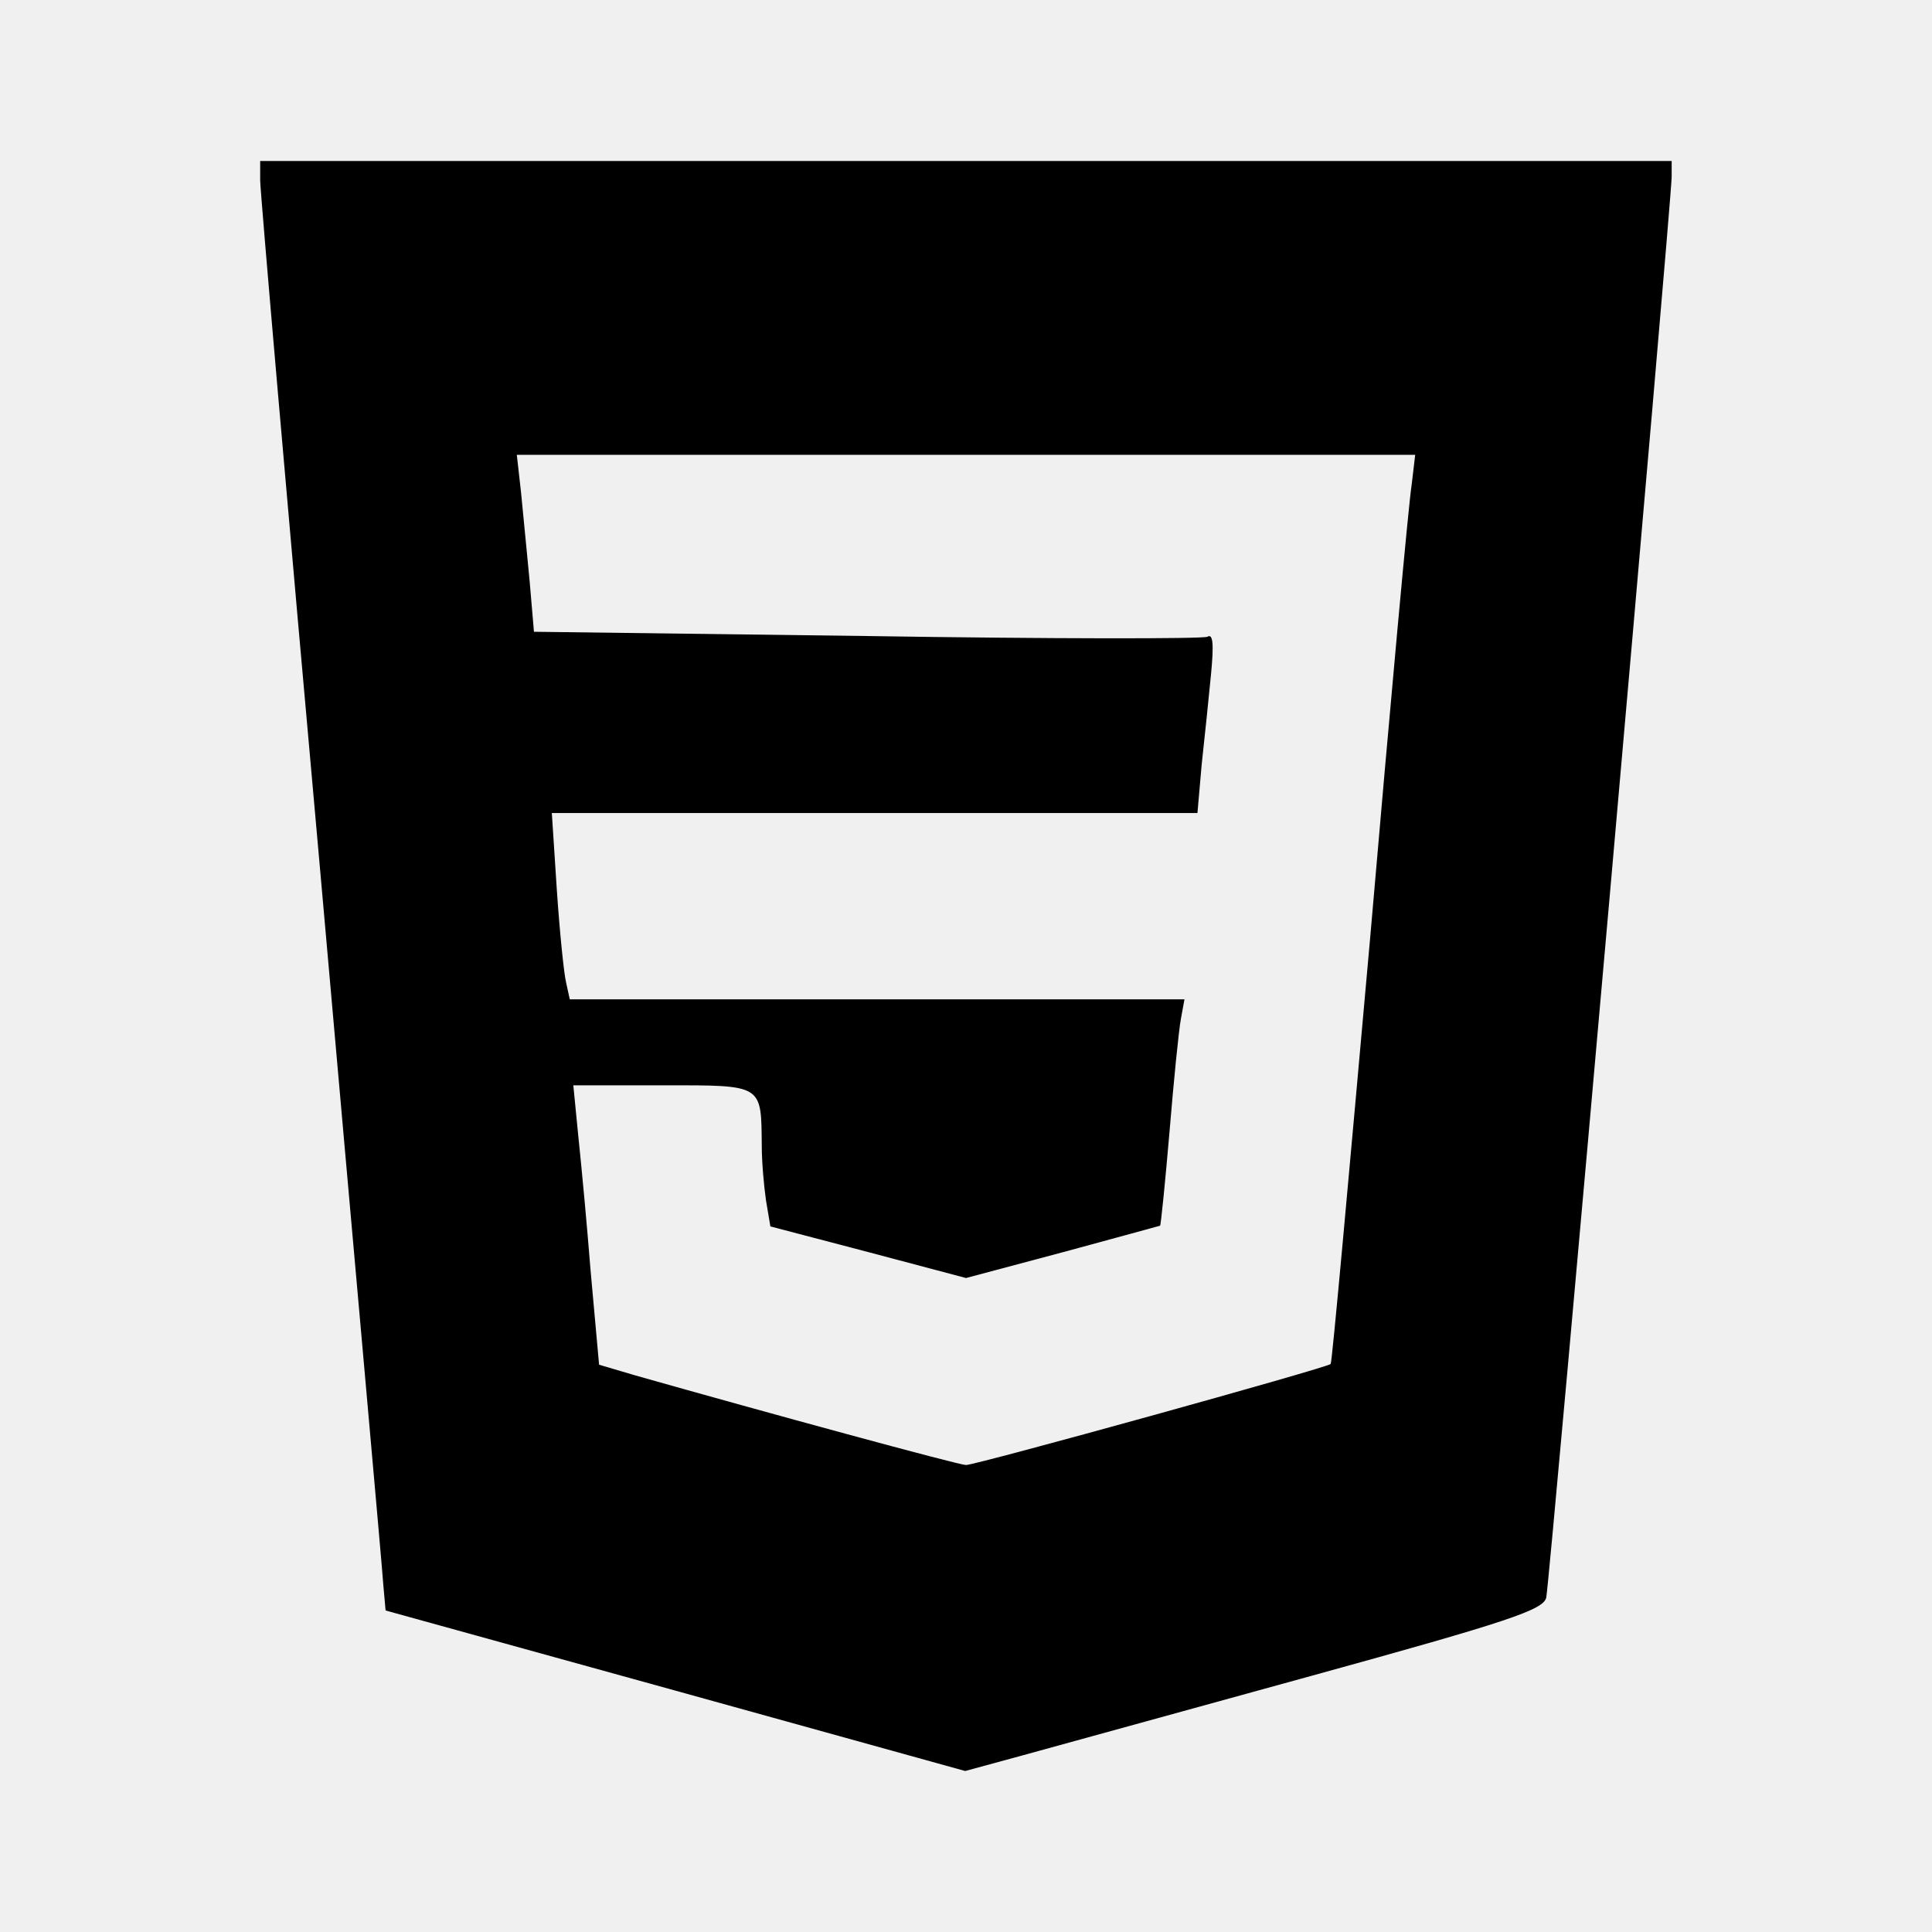
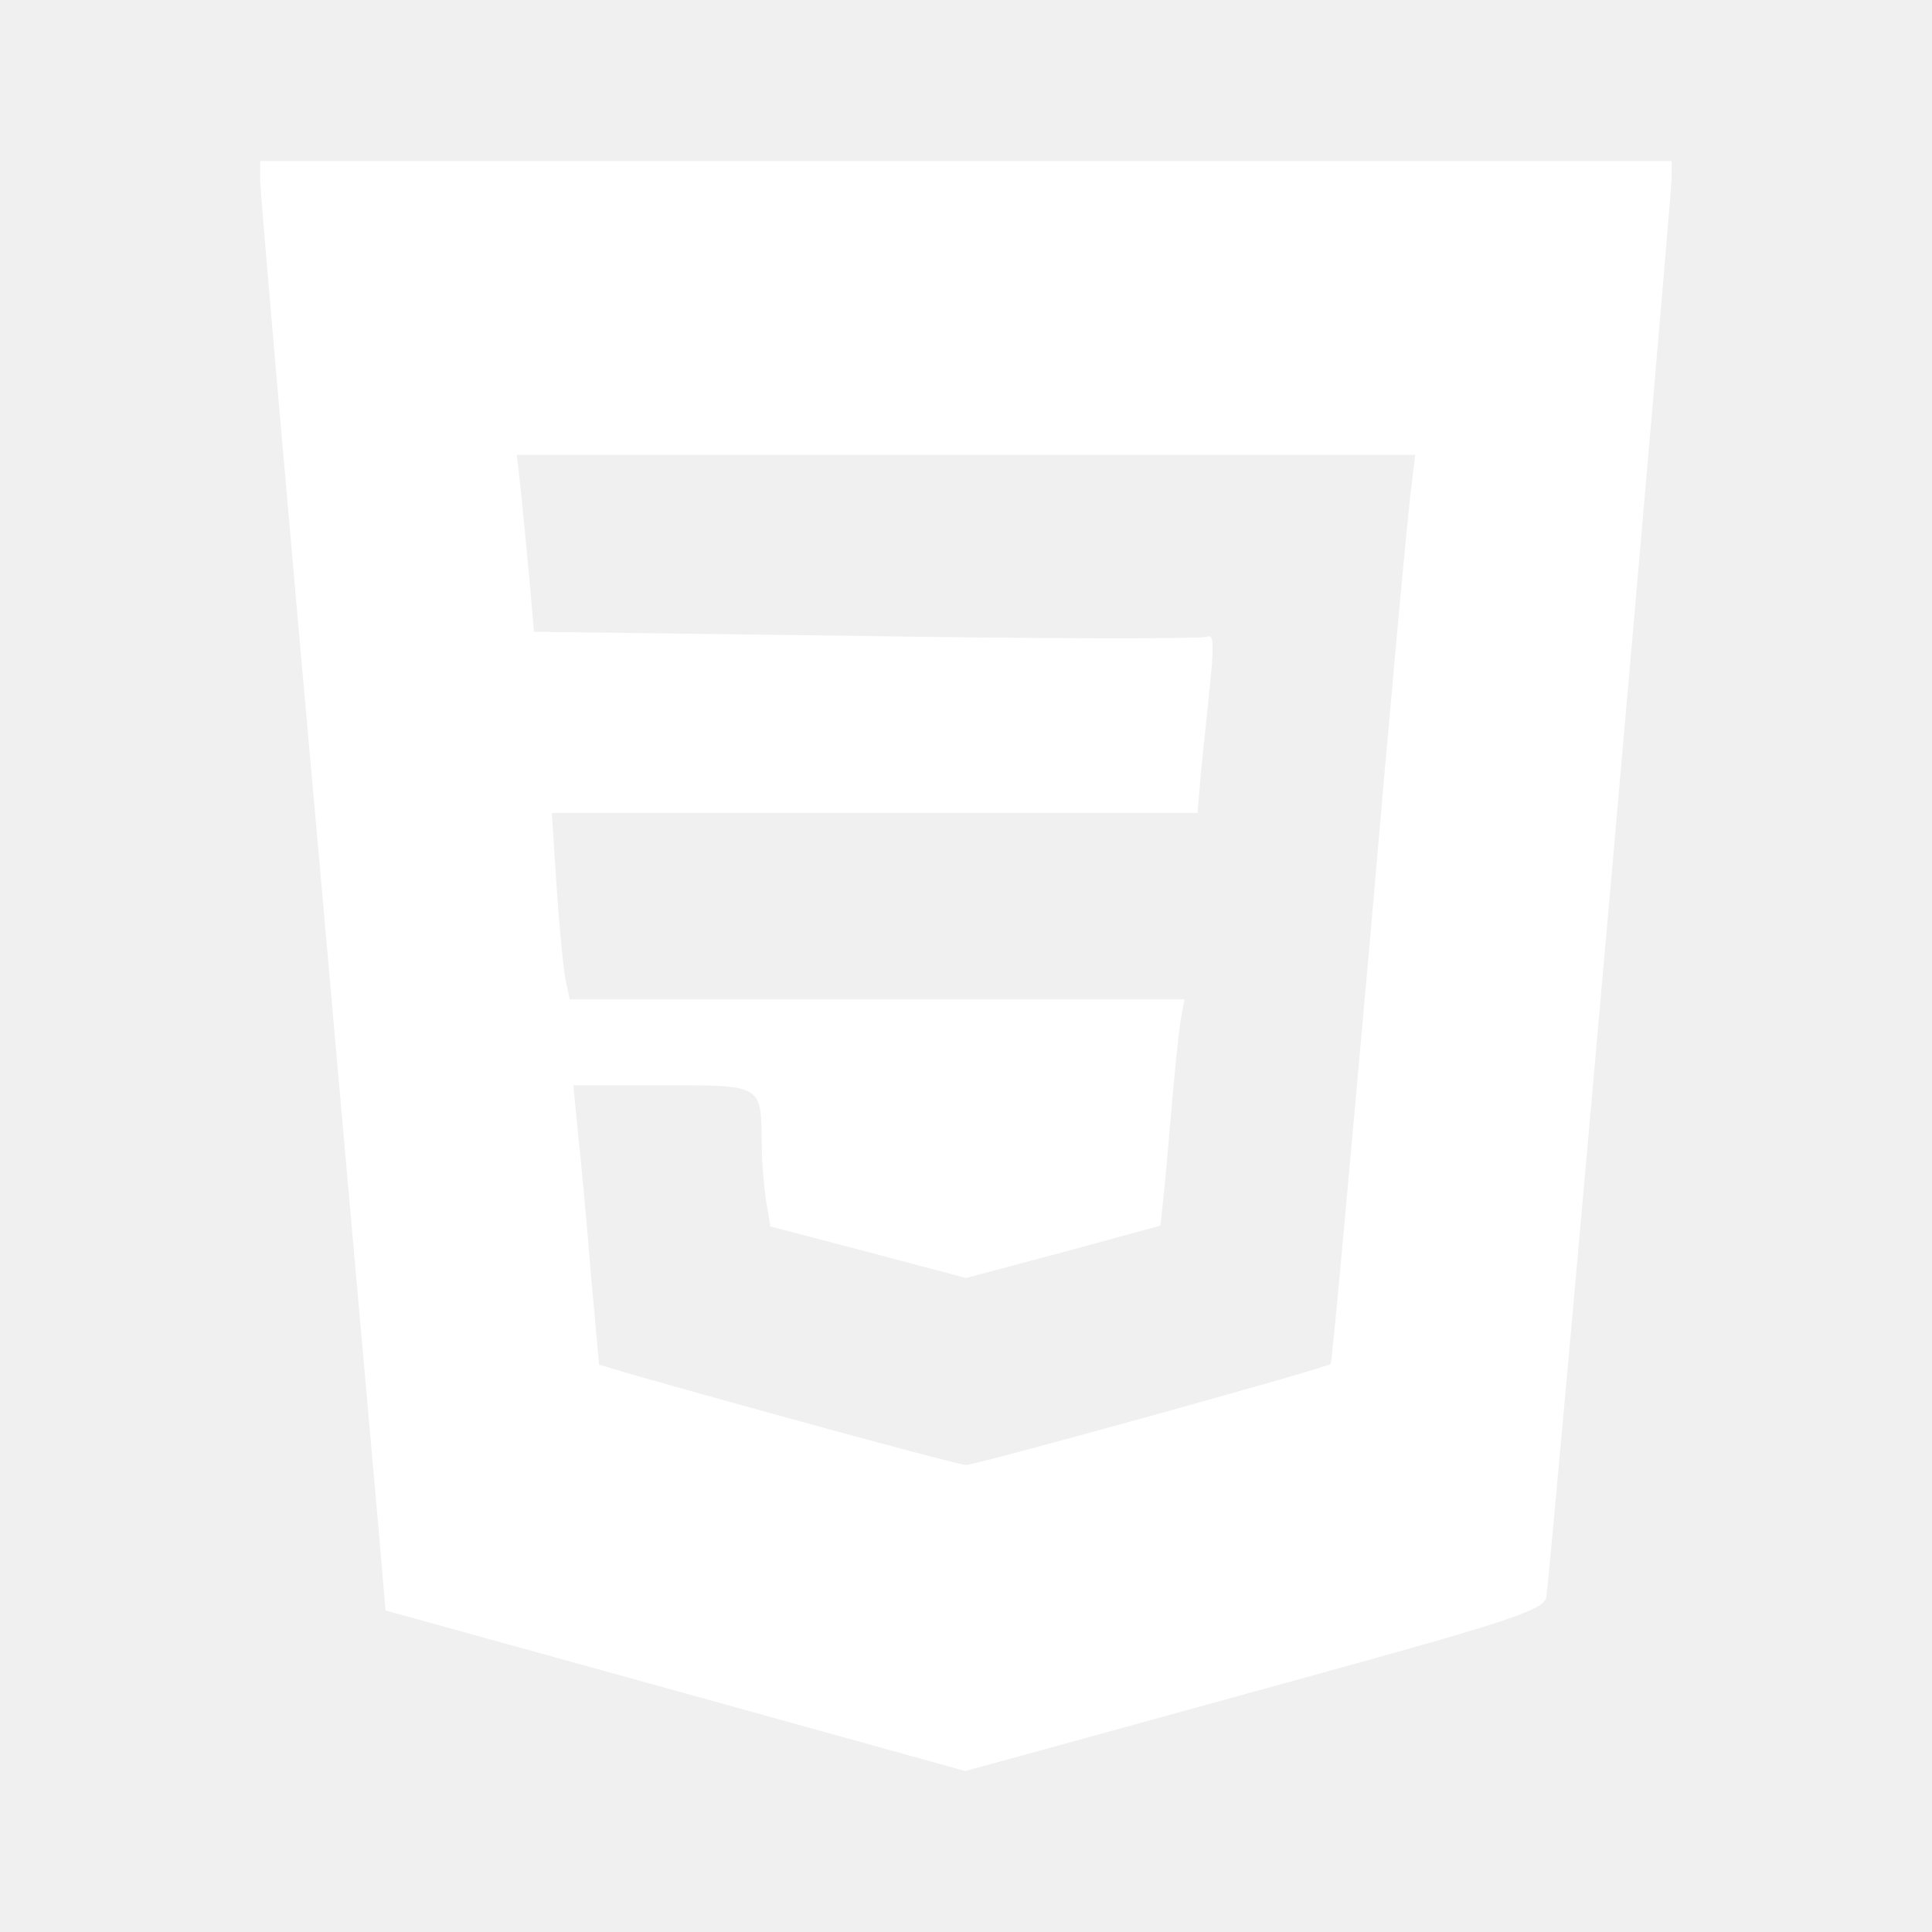
<svg xmlns="http://www.w3.org/2000/svg" width="24" height="24" viewBox="0 0 24 24">
-   <path fill="currentColor" d="M3.232 2.24c0 .134.339 4.05.757 8.705c.41 4.647.765 8.59.774 8.759l.027.302l3.605.997L11.99 22l.72-.196l3.588-.988c2.456-.676 2.875-.819 2.91-.97c.045-.214 1.558-17.365 1.558-17.65V2H3.232zm14.304 3.783c-.036.214-.267 2.742-.516 5.634c-.258 2.884-.472 5.27-.49 5.287c-.036.045-4.406 1.255-4.53 1.255c-.09 0-2.475-.65-4.104-1.112l-.454-.134l-.106-1.175a76 76 0 0 0-.16-1.744l-.054-.552h1.113c1.255 0 1.22-.018 1.228.757c0 .195.027.498.053.676l.054.32l1.22.32l1.21.321l1.201-.32c.659-.178 1.21-.33 1.21-.33c.01-.008.063-.534.117-1.166c.053-.64.115-1.263.142-1.406l.044-.24H7.078l-.045-.205c-.027-.107-.08-.623-.116-1.157l-.062-.952h8.02l.053-.606c.036-.329.089-.836.116-1.121c.035-.365.026-.507-.045-.463c-.053.027-1.949.027-4.228-.009l-4.138-.053l-.054-.632c-.035-.347-.08-.846-.107-1.104L6.42 5.65h11.16z" />
+   <path fill="#ffffff" d="M3.232 2.24c0 .134.339 4.05.757 8.705c.41 4.647.765 8.59.774 8.759l.027.302l3.605.997L11.99 22l.72-.196l3.588-.988c2.456-.676 2.875-.819 2.91-.97c.045-.214 1.558-17.365 1.558-17.65V2H3.232zm14.304 3.783c-.036.214-.267 2.742-.516 5.634c-.258 2.884-.472 5.27-.49 5.287c-.036.045-4.406 1.255-4.53 1.255c-.09 0-2.475-.65-4.104-1.112l-.454-.134l-.106-1.175a76 76 0 0 0-.16-1.744l-.054-.552h1.113c1.255 0 1.22-.018 1.228.757c0 .195.027.498.053.676l.054.32l1.22.32l1.21.321l1.201-.32c.659-.178 1.21-.33 1.21-.33c.01-.008.063-.534.117-1.166c.053-.64.115-1.263.142-1.406l.044-.24H7.078l-.045-.205c-.027-.107-.08-.623-.116-1.157l-.062-.952h8.02l.053-.606c.036-.329.089-.836.116-1.121c.035-.365.026-.507-.045-.463c-.053.027-1.949.027-4.228-.009l-4.138-.053l-.054-.632c-.035-.347-.08-.846-.107-1.104L6.42 5.65h11.16z" />
</svg>
